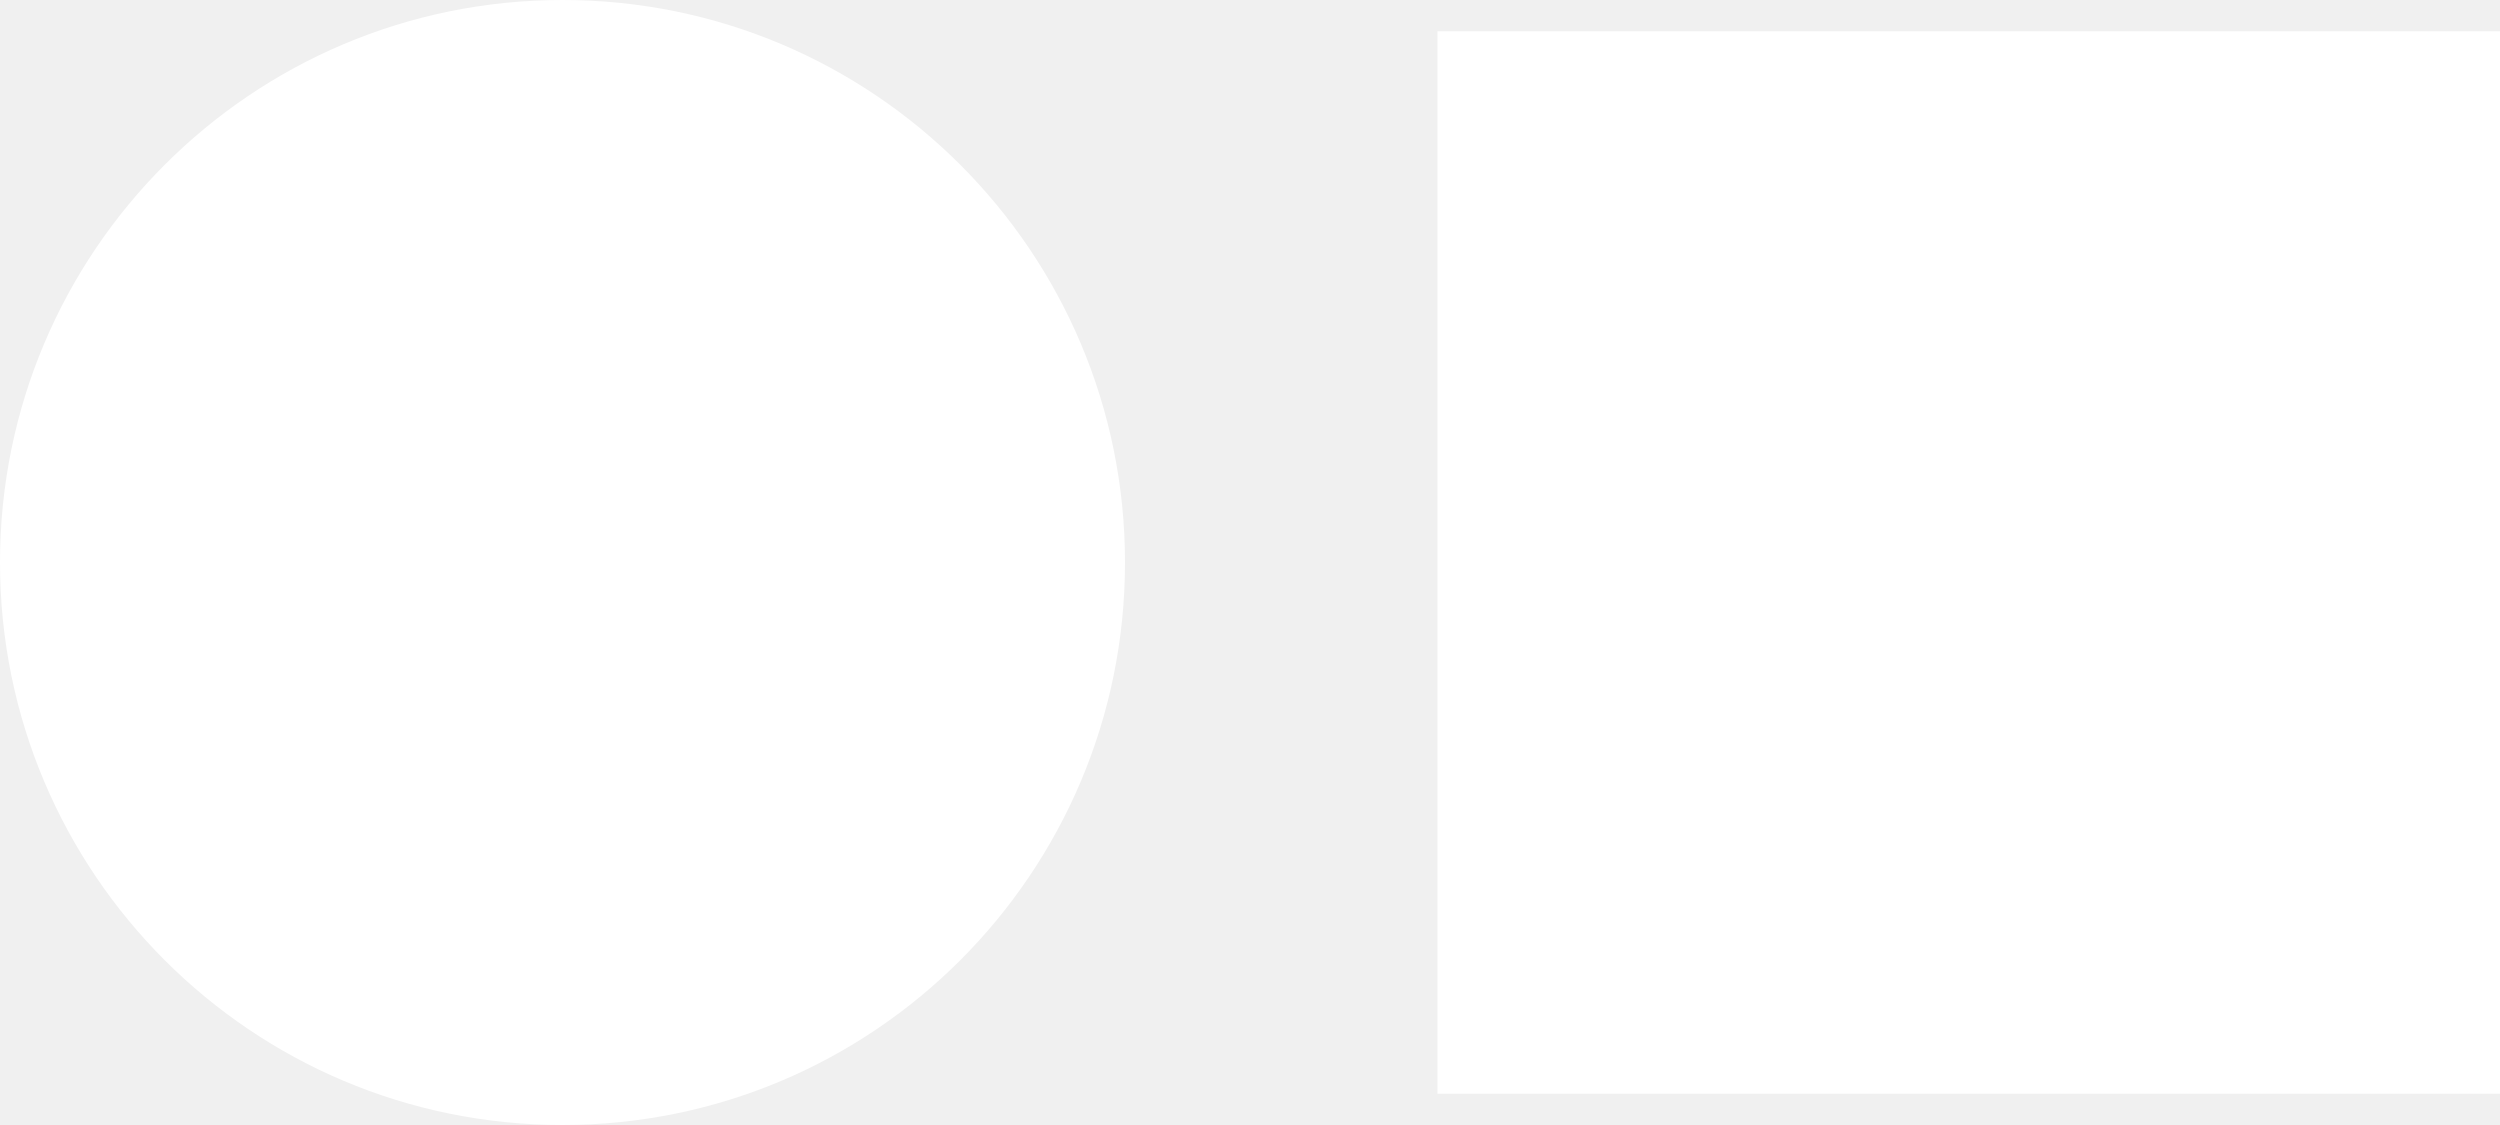
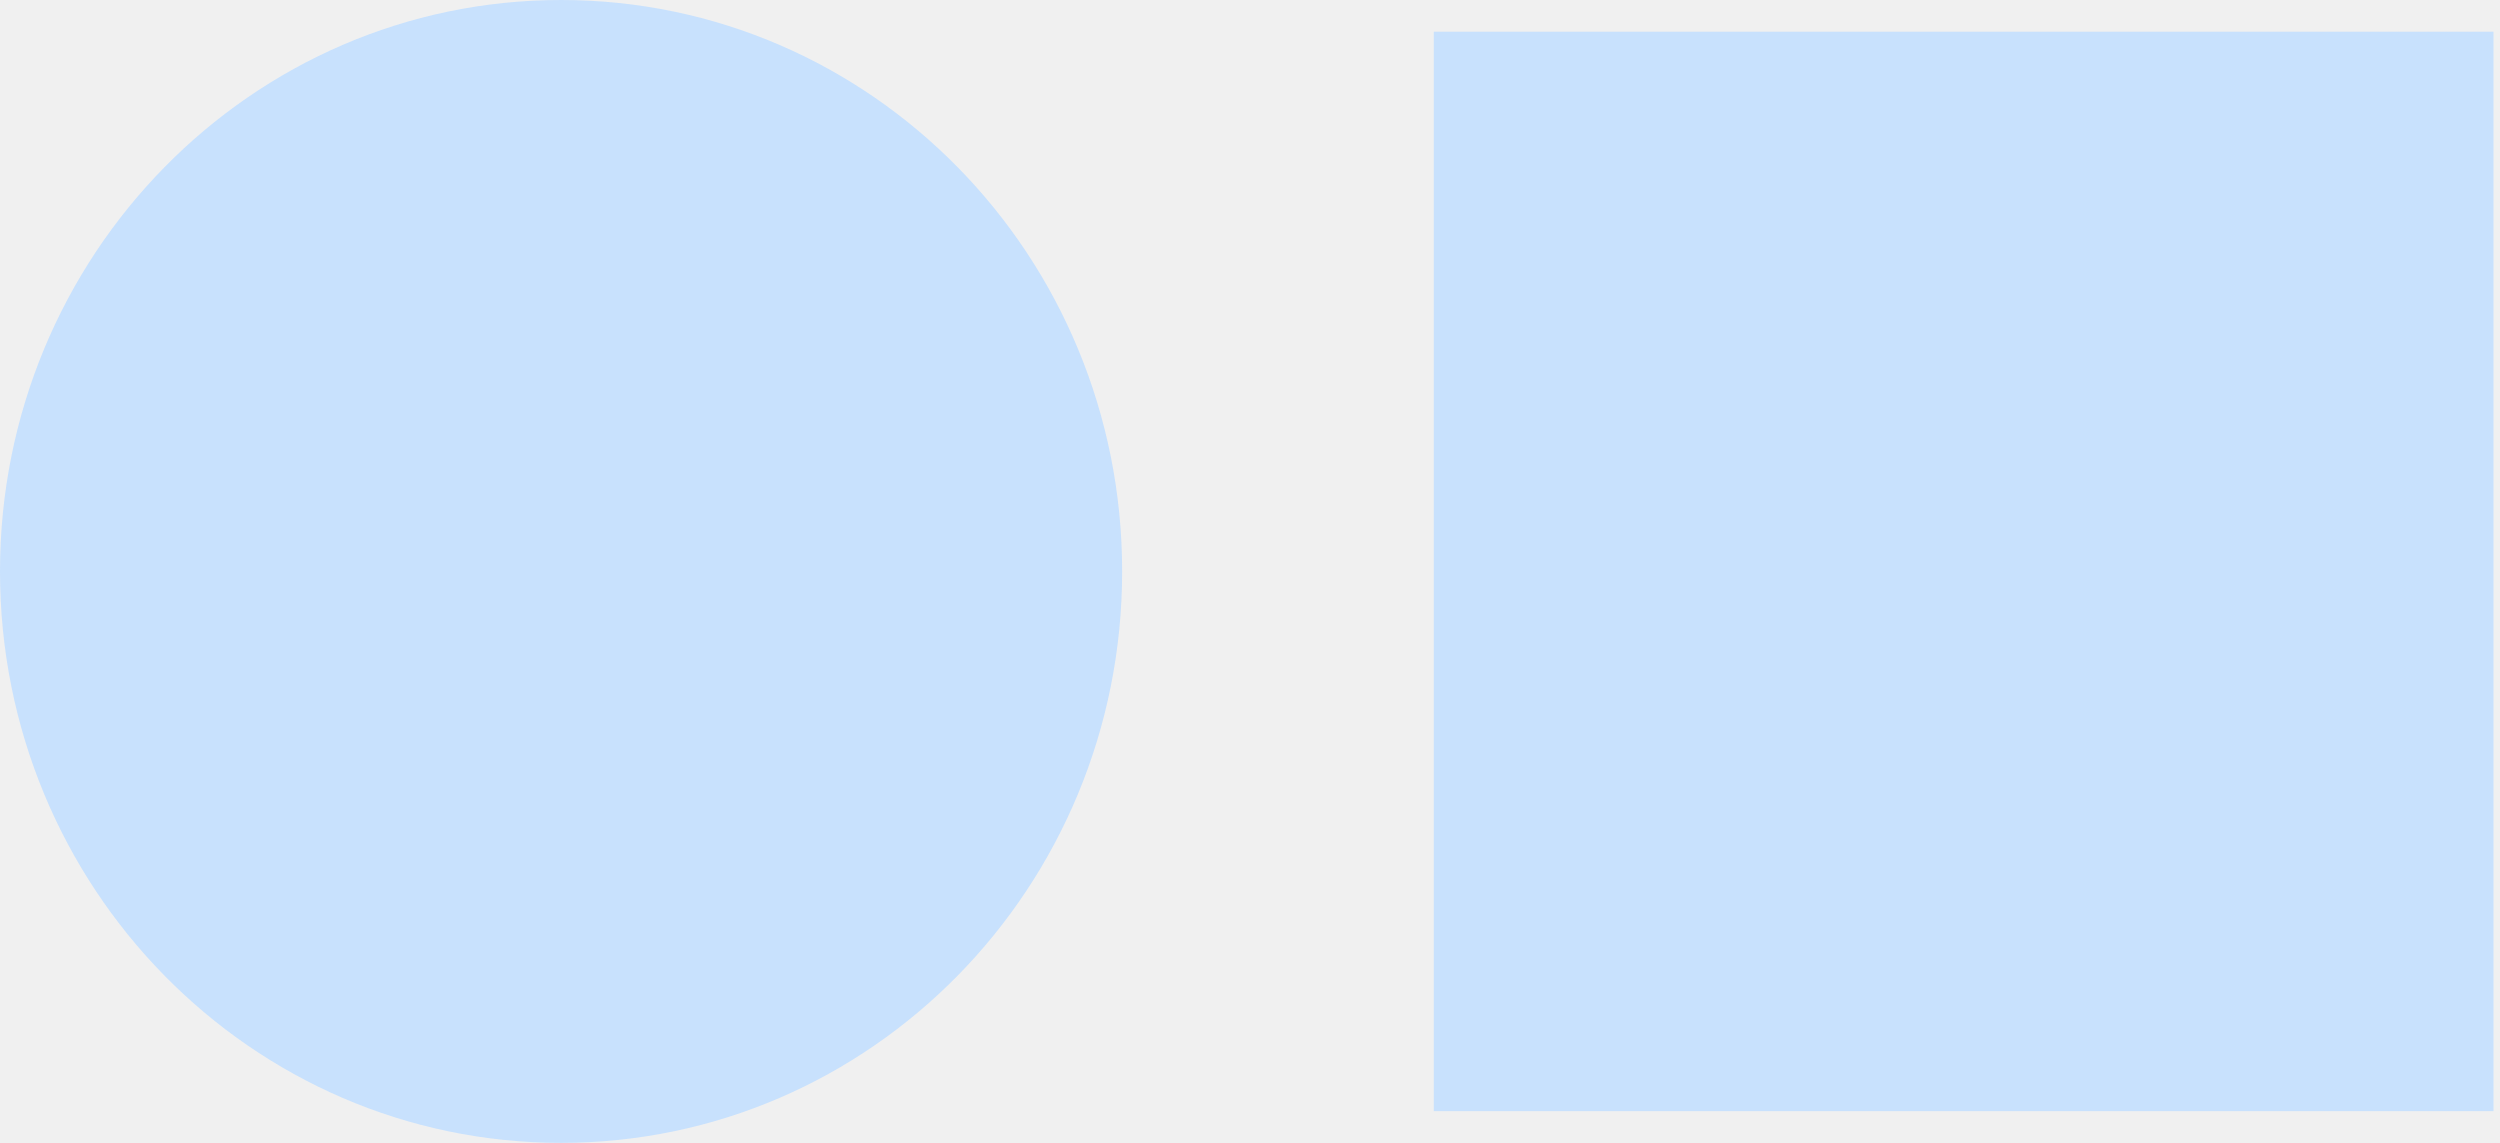
- <svg xmlns="http://www.w3.org/2000/svg" width="80px" height="36px" viewBox="0 0 80 36" version="1.1">
-   <defs />
-   <g id="Symbols" stroke="none" stroke-width="1" fill="none" fill-rule="evenodd">
-     <g id="HEADER" transform="translate(-28, -26)" fill="#FFFFFF">
-       <g id="LOGO">
-         <g transform="translate(28, 26)">
-           <rect id="Rectangle" x="46" y="1" width="34" height="34" />
-           <circle id="Oval" cx="18" cy="18" r="18" />
+ <svg xmlns="http://www.w3.org/2000/svg" width="35px" height="16px" viewBox="0 0 35 16" version="1.1">
+   <g id="Free-Inspect" stroke="none" stroke-width="1" fill="none" fill-rule="evenodd">
+     <g id="Uploading" transform="translate(-20, -826)" fill="#C8E1FD">
+       <g id="Footer" transform="translate(20, 826)">
+         <g id="Logo">
+           <polygon id="Rectangle" points="20.073 0.444 34.909 0.444 34.909 15.556 20.073 15.556" />
+           <ellipse id="Oval" cx="7.855" cy="8" rx="7.855" ry="8" />
        </g>
      </g>
    </g>
  </g>
</svg>
